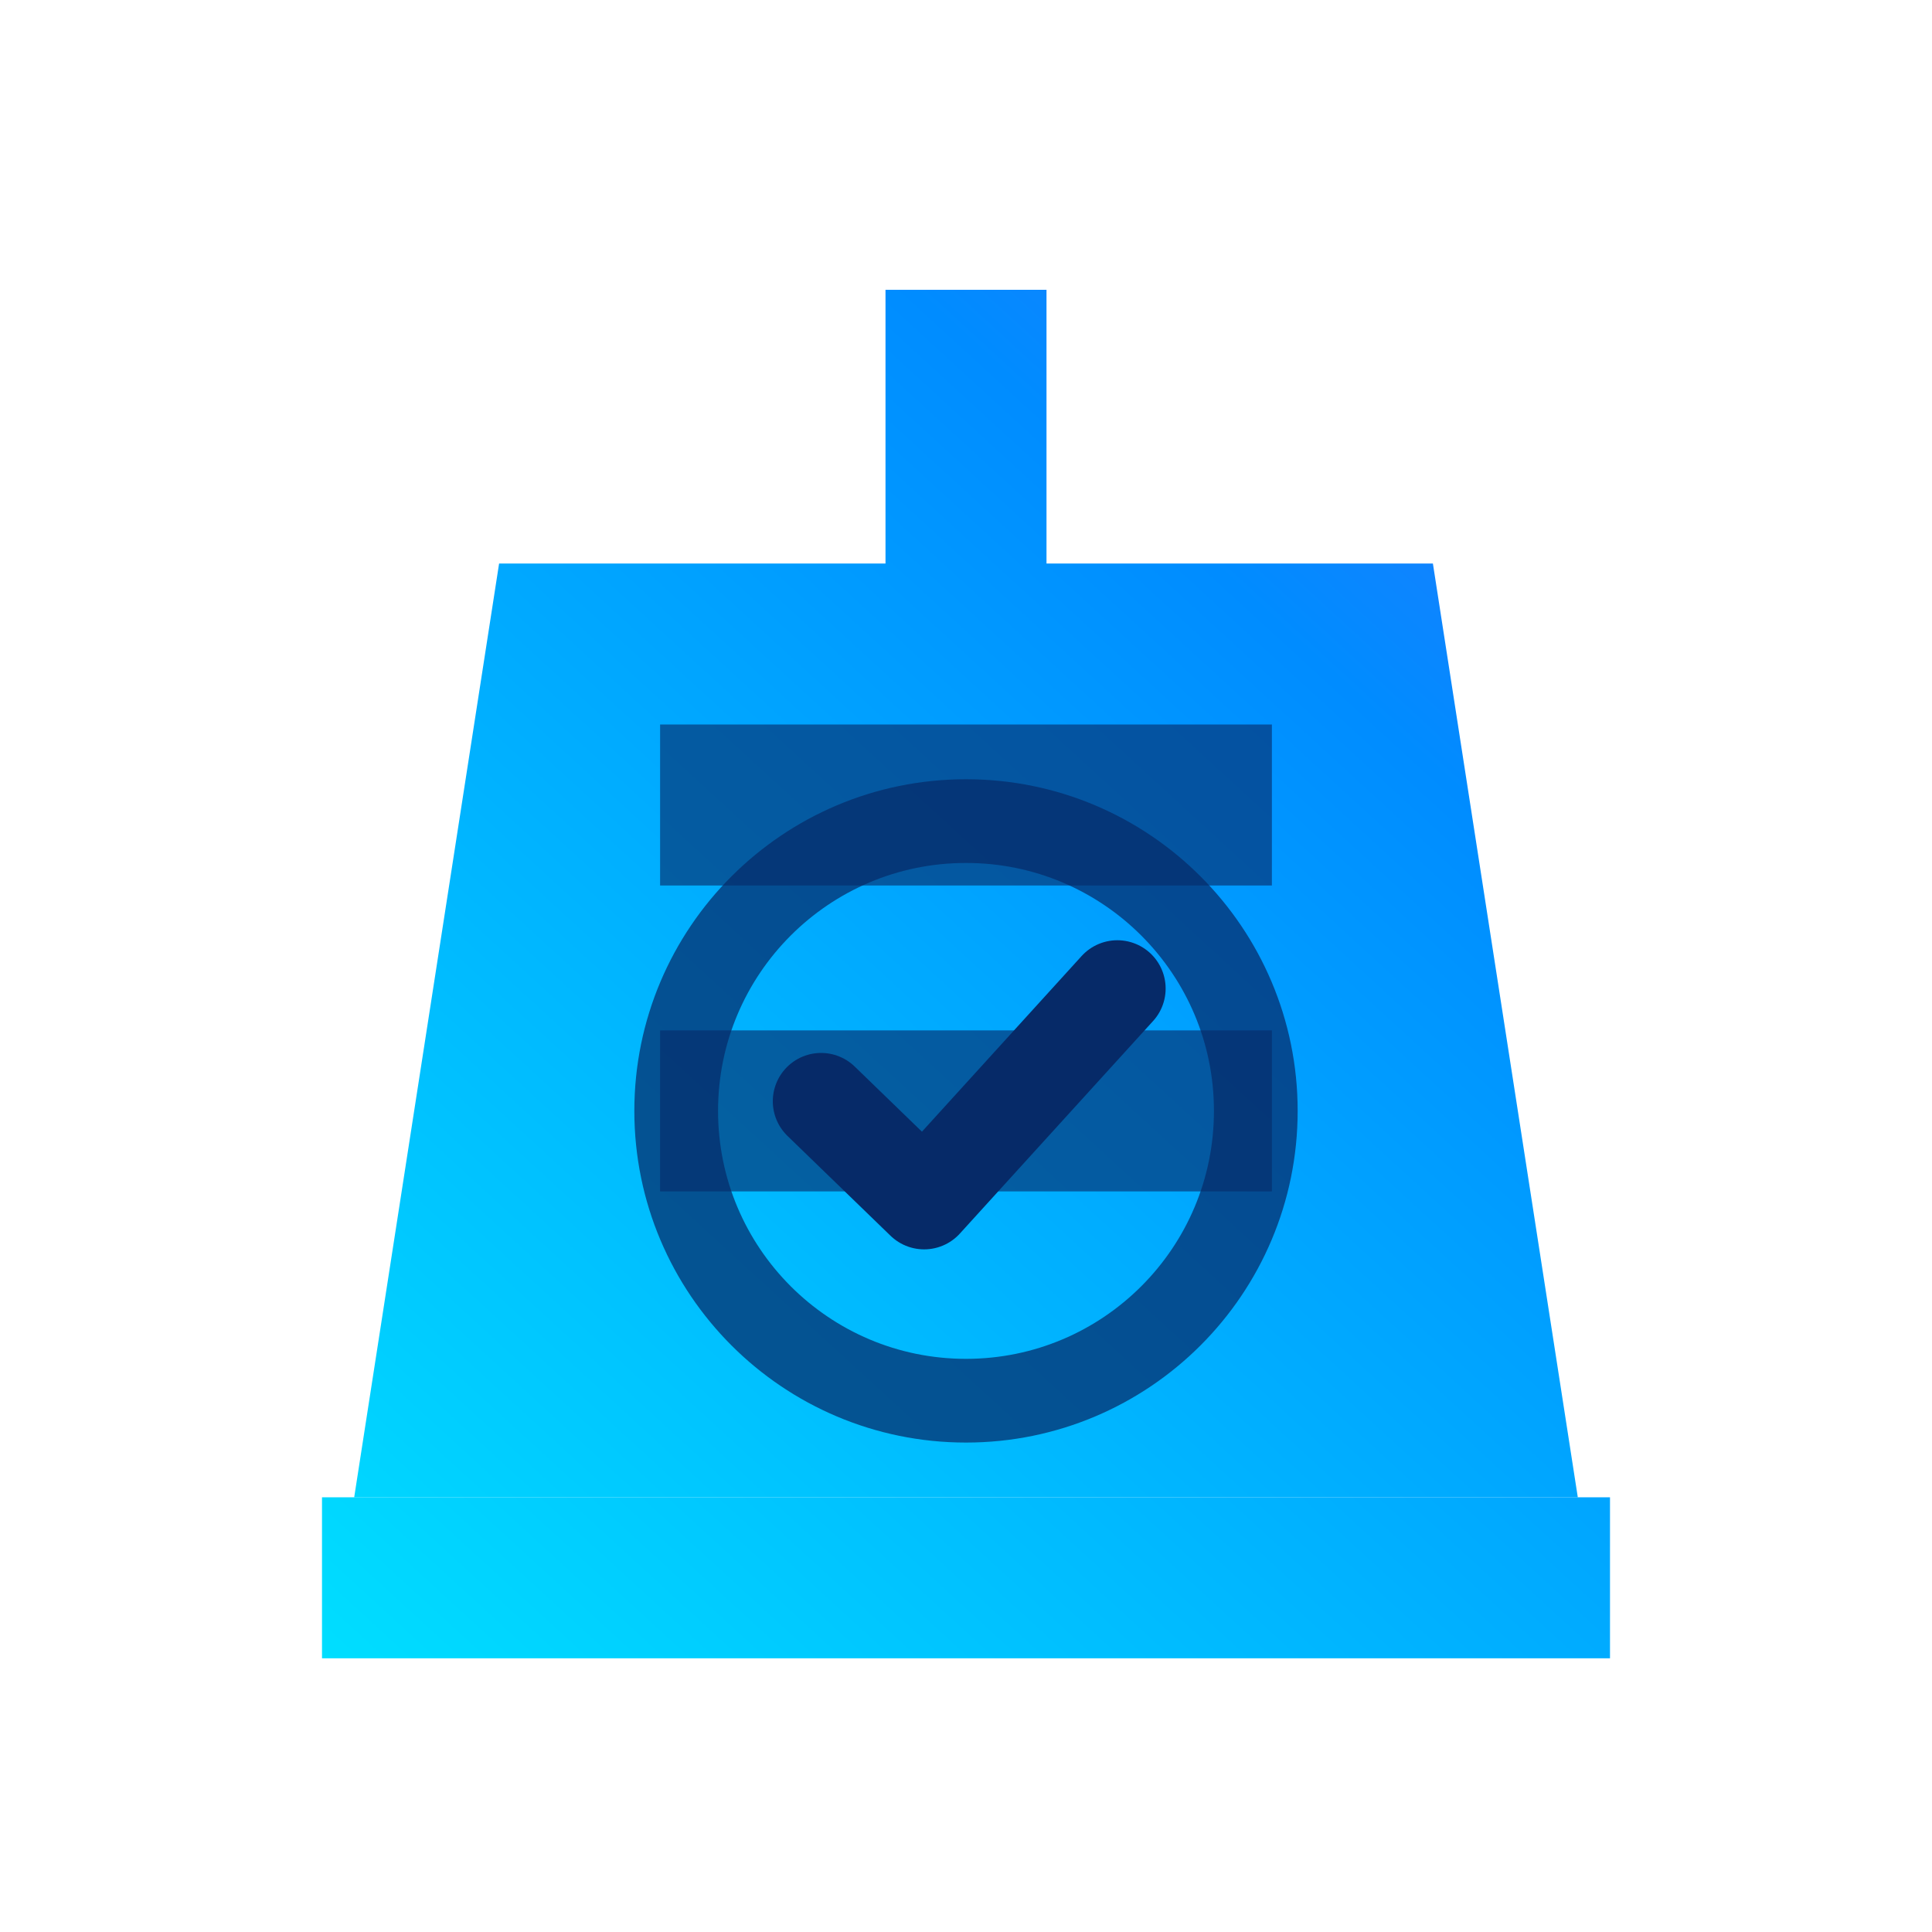
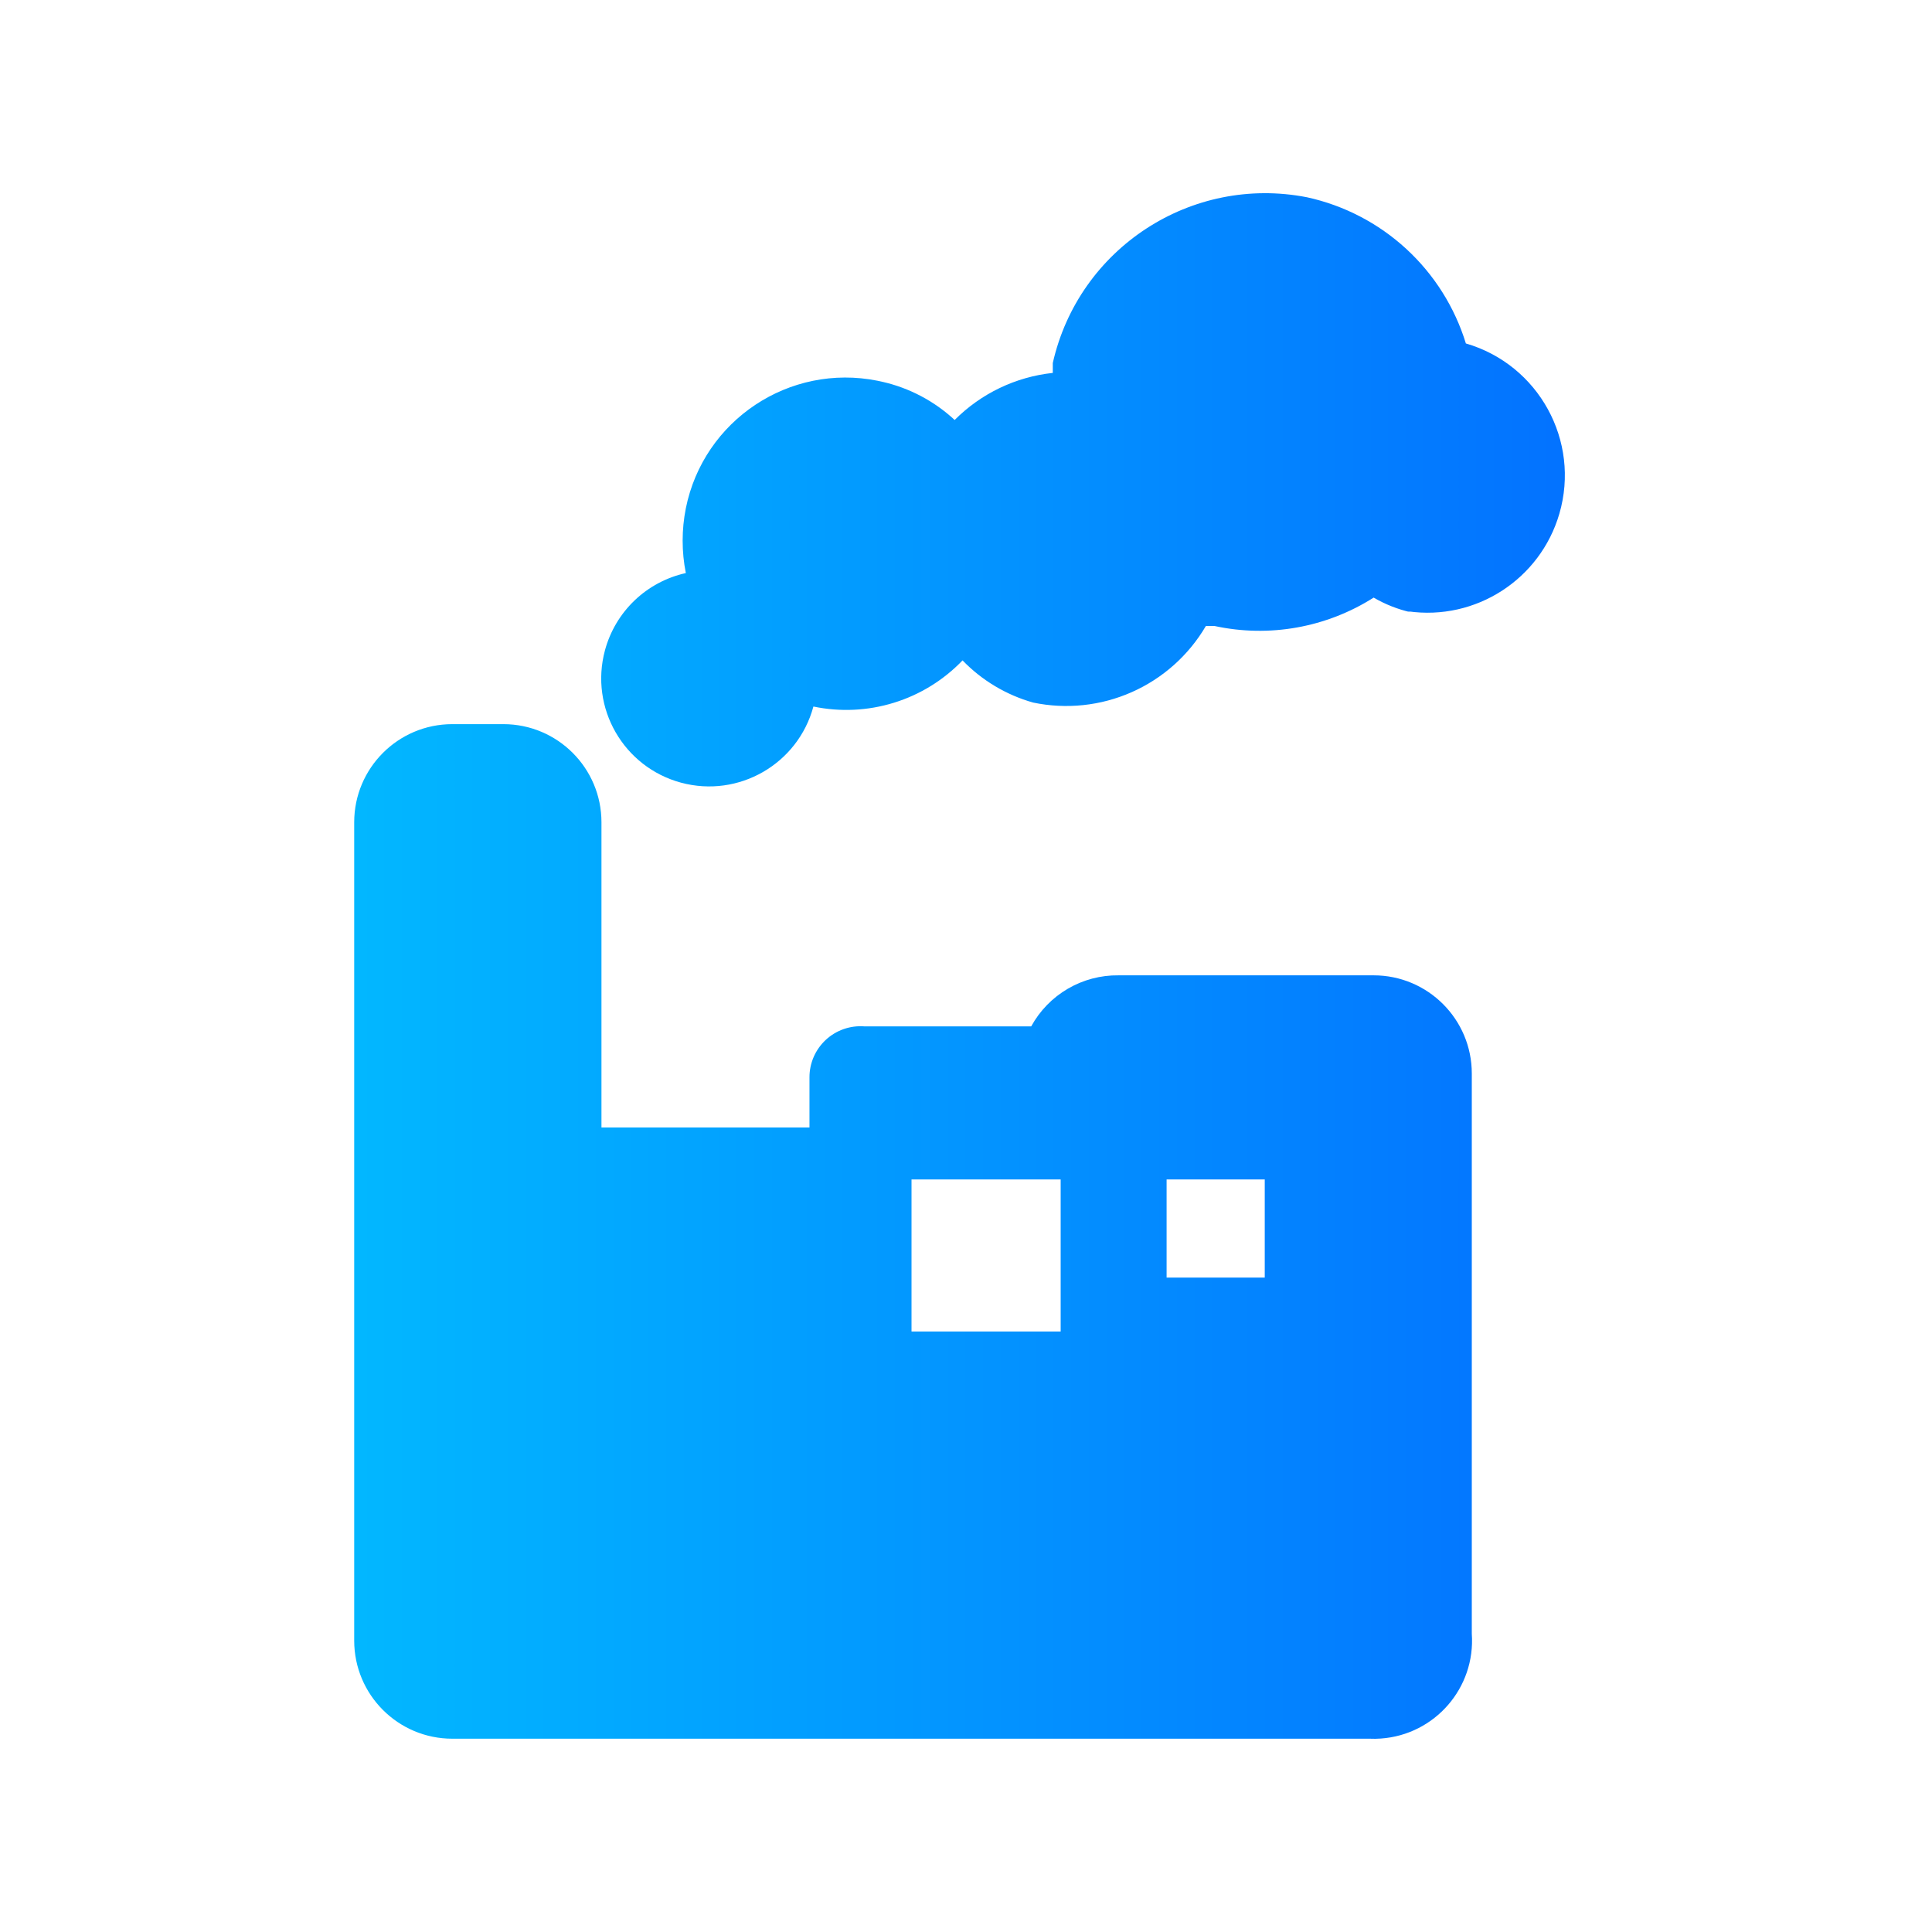
<svg xmlns="http://www.w3.org/2000/svg" width="60" height="60" viewBox="0 0 60 60" fill="none">
+   <path d="M15.632 22.489C17.315 22.489 18.679 23.854 18.679 25.537V35.014H25.139V33.459C25.138 33.24 25.183 33.024 25.27 32.823C25.358 32.623 25.485 32.443 25.645 32.294C25.806 32.145 25.995 32.031 26.201 31.959C26.408 31.887 26.628 31.858 26.846 31.875H32.025C32.291 31.39 32.684 30.985 33.162 30.706C33.64 30.427 34.184 30.283 34.737 30.29H42.66C44.343 30.29 45.708 31.655 45.708 33.338V50.737C45.827 52.416 44.562 53.873 42.884 53.992C42.769 54.001 42.653 54.002 42.538 53.997H14.047C12.364 53.997 11 52.633 11 50.95V25.537C11 23.855 12.364 22.489 14.047 22.489H15.632ZM28.308 41.352H32.94V36.629H28.308V41.352ZM36.23 39.676H39.278V36.629H36.23V39.676ZM32.695 11.275C33.501 7.708 36.997 5.426 40.588 6.126C41.739 6.377 42.803 6.93 43.671 7.728C44.538 8.525 45.178 9.54 45.524 10.666C47.786 11.325 49.086 13.693 48.427 15.955C47.832 17.994 45.829 19.287 43.727 18.985L43.818 19.016C43.411 18.923 43.02 18.769 42.66 18.559C41.194 19.49 39.421 19.808 37.724 19.442H37.449C36.916 20.35 36.112 21.068 35.15 21.494C34.188 21.921 33.116 22.034 32.086 21.819C31.252 21.584 30.495 21.132 29.893 20.509C29.305 21.121 28.572 21.574 27.762 21.824C26.951 22.075 26.091 22.115 25.261 21.942C24.779 23.729 22.94 24.788 21.152 24.307C19.365 23.825 18.306 21.986 18.787 20.198C18.946 19.607 19.265 19.07 19.708 18.646C20.151 18.223 20.701 17.93 21.299 17.797C21.167 17.133 21.167 16.45 21.299 15.786C21.85 13.048 24.517 11.274 27.256 11.825C27.302 11.835 27.348 11.844 27.394 11.855C28.237 12.045 29.015 12.455 29.648 13.043C30.466 12.221 31.542 11.705 32.695 11.581V11.275Z" fill="url(#paint0_linear_4_3928)" />
  <defs>
-     <linearGradient id="g" x1="8" y1="54" x2="52" y2="6" gradientUnits="userSpaceOnUse">
-       <stop stop-color="#00e4ff" />
-       <stop offset=".72" stop-color="#008cff" />
-       <stop offset="1" stop-color="#3b6dff" />
+     <linearGradient id="paint0_linear_4_3928" x1="-13.205" y1="87.783" x2="77.319" y2="87.783" gradientUnits="userSpaceOnUse">
+       <stop stop-color="#84A7FF" stop-opacity="0.01" />
+       <stop offset="0.178" stop-color="#02C6FF" />
+       <stop offset="0.746" stop-color="#0368FF" />
+       <stop offset="1" stop-color="#5783F6" stop-opacity="0.178" />
    </linearGradient>
  </defs>
-   <path d="M10 46.5h40v5H10v-5Z" fill="url(#g)" />
-   <path d="M15.5 17.5h29l4.5 29H11l4.5-29Z" fill="url(#g)" />
-   <path d="M20.5 22.5h19v5h-19v-5ZM20.5 32h19v5h-19v-5Z" fill="#062a68" opacity=".62" />
-   <path d="M27.5 9h5v12h-5V9Z" fill="url(#g)" />
-   <circle cx="30" cy="34.5" r="9" stroke="#062a68" stroke-width="2.6" opacity=".72" />
-   <path d="m25.5 34.2 3.2 3.1 6-6.6" stroke="#062a68" stroke-width="3" stroke-linecap="round" stroke-linejoin="round" />
</svg>
